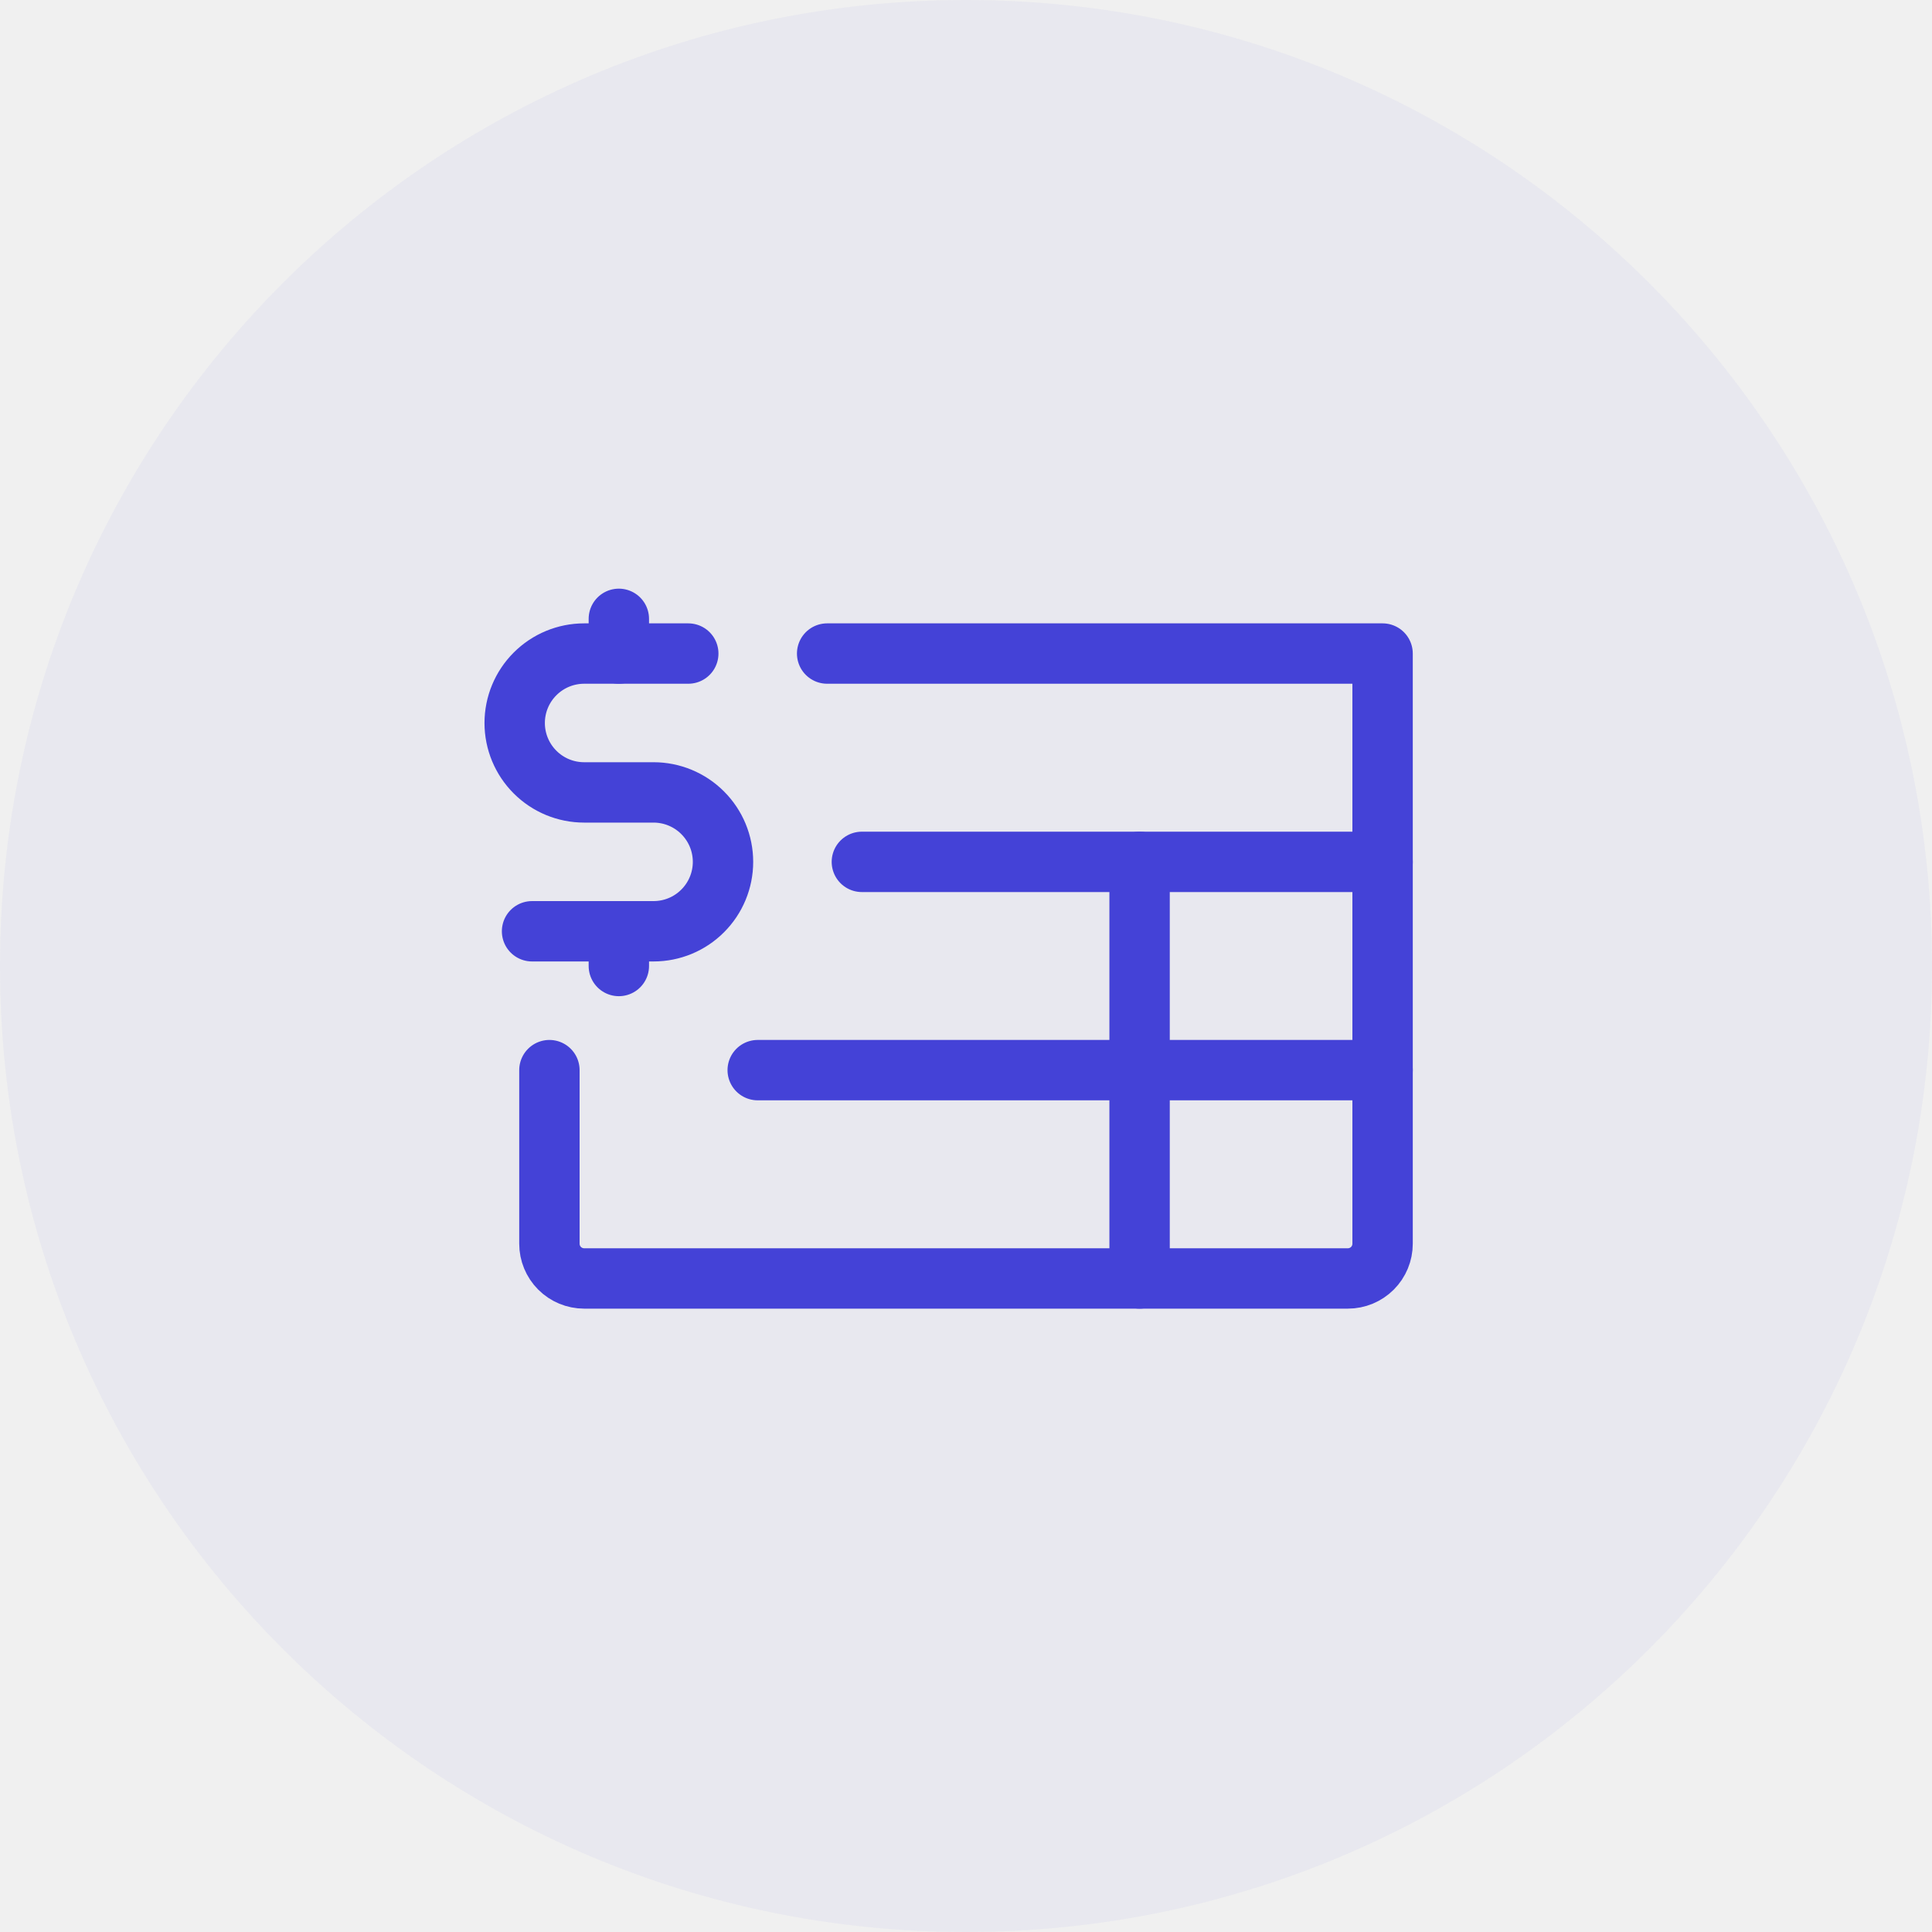
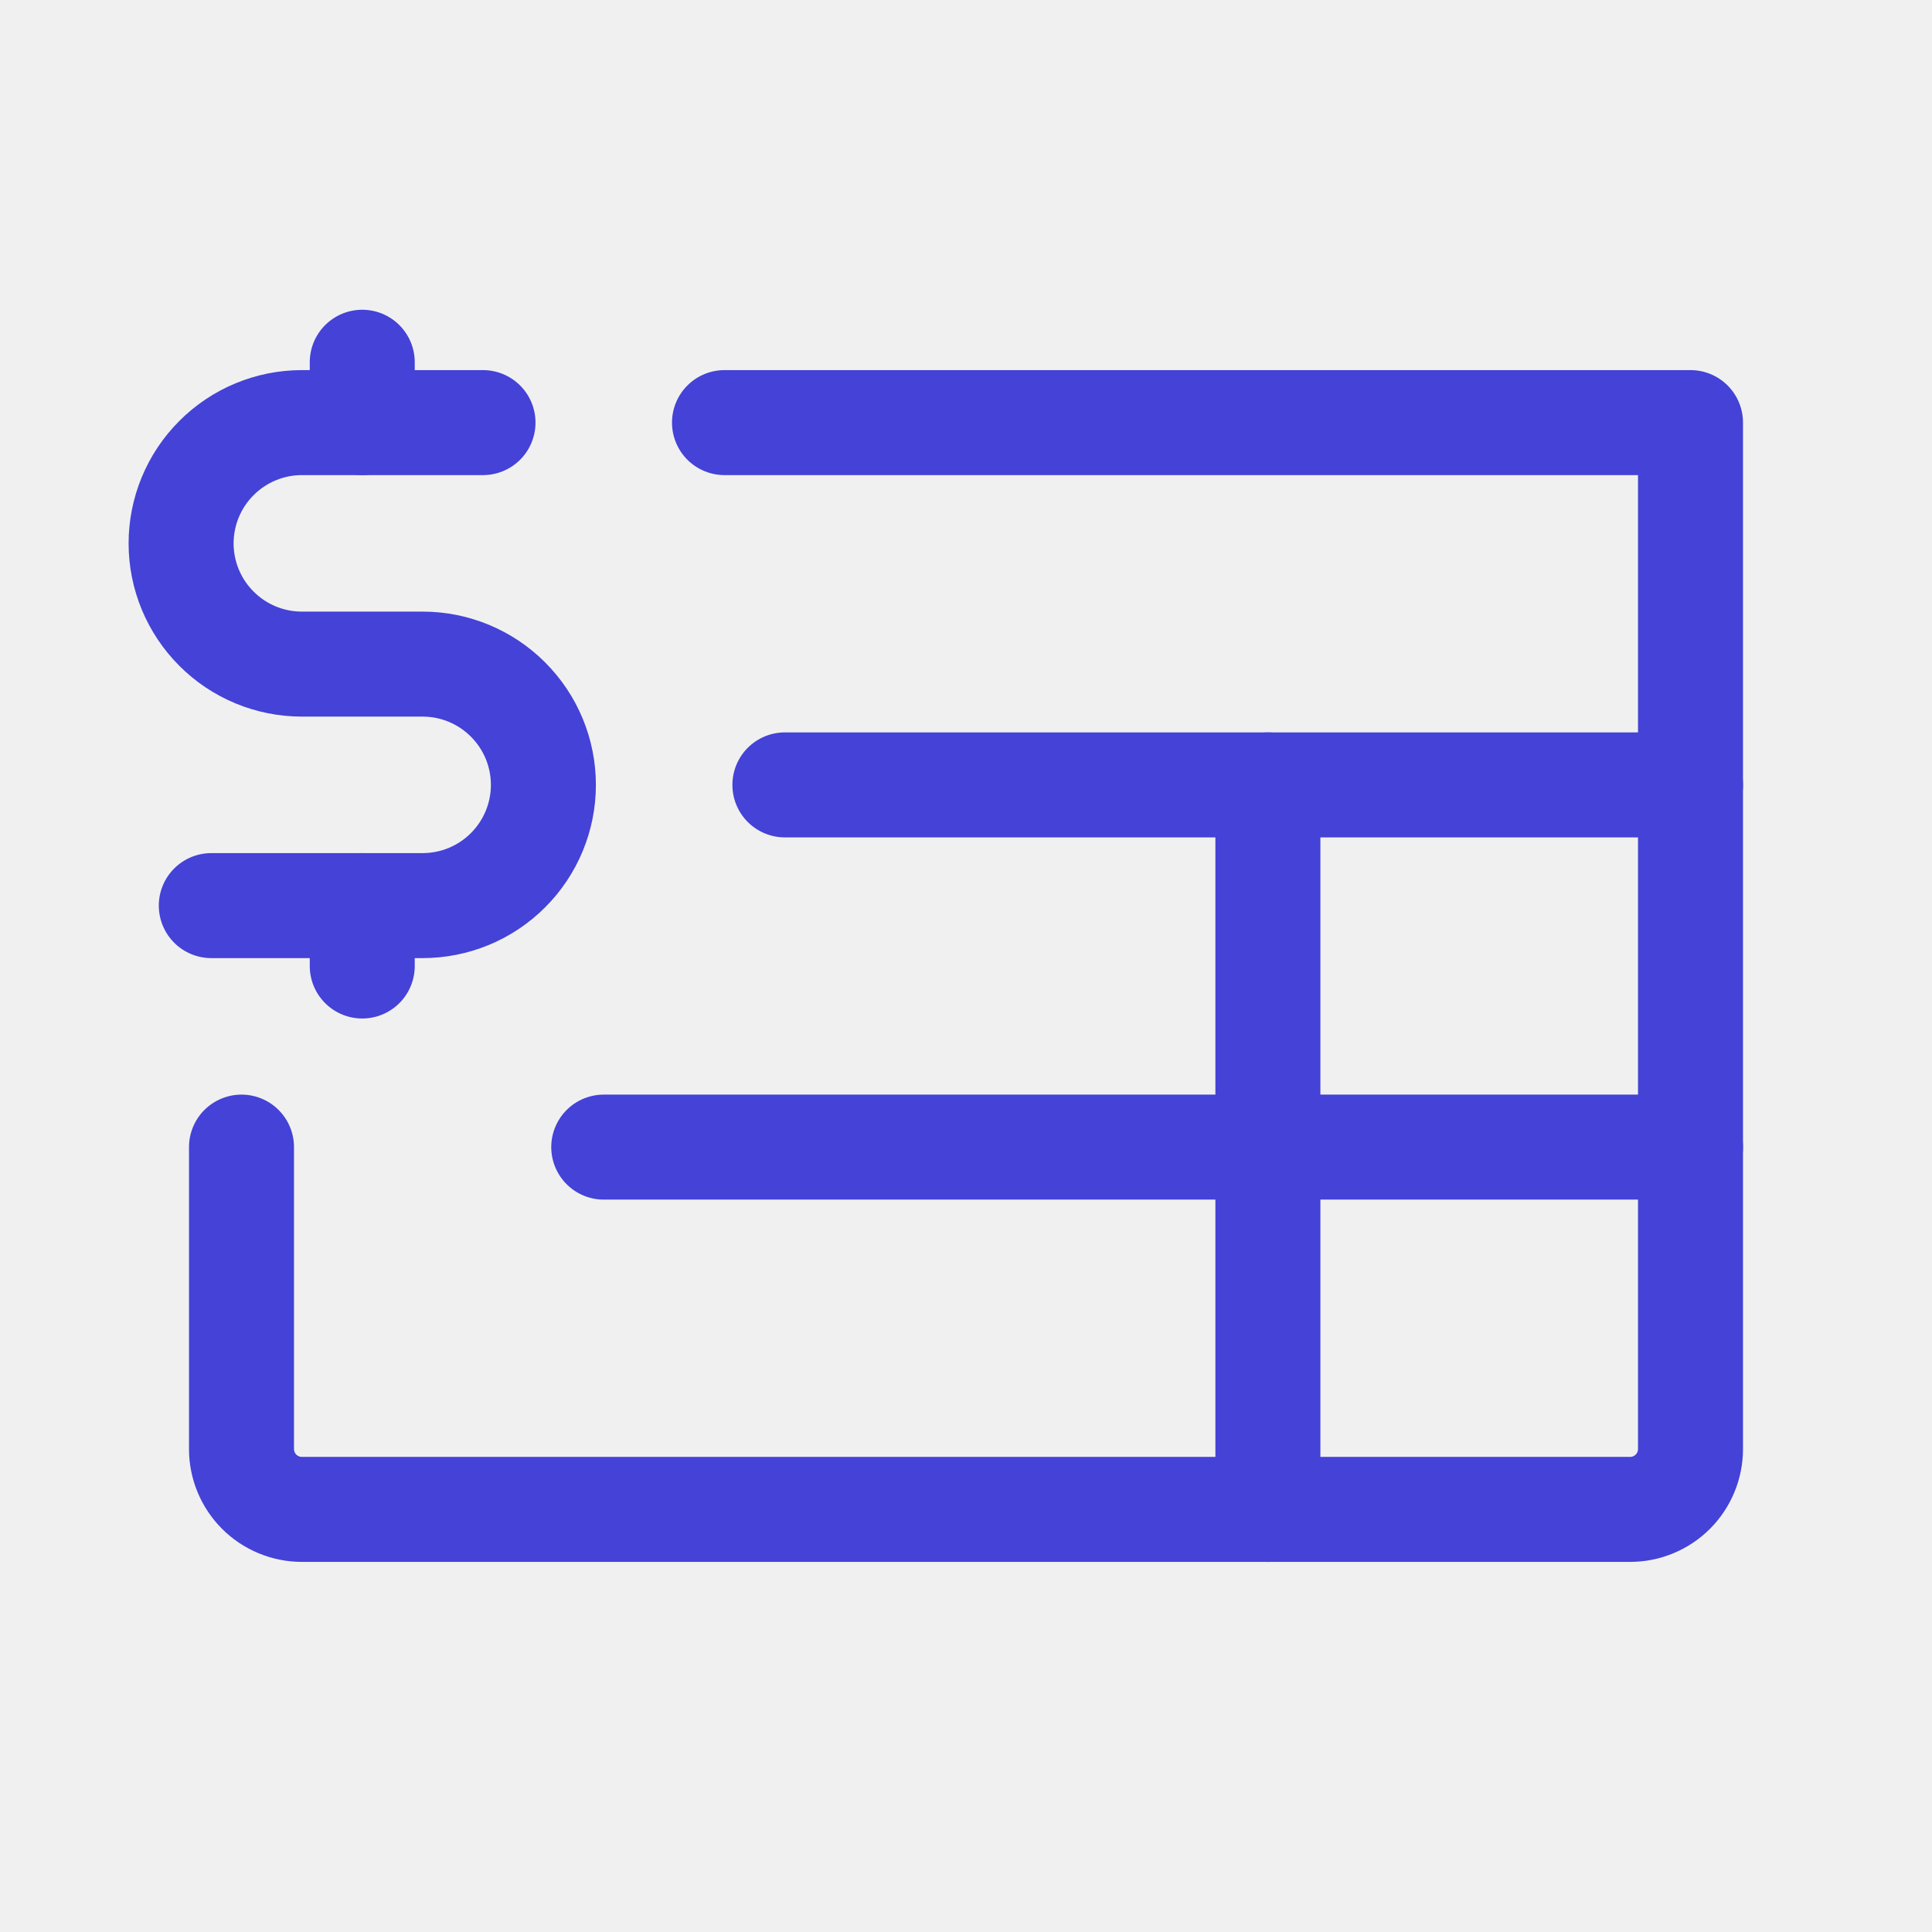
- <svg xmlns="http://www.w3.org/2000/svg" width="80" height="80" viewBox="0 0 80 80" fill="none">
-   <circle cx="40" cy="40" r="40" fill="#4442D7" fill-opacity="0.05" />
-   <g clip-path="url(#clip0_280_276)">
-     <path d="M28.5 27.062H24.188C23.425 27.062 22.694 27.365 22.155 27.905C21.615 28.444 21.312 29.175 21.312 29.938C21.312 30.7 21.615 31.431 22.155 31.97C22.694 32.51 23.425 32.812 24.188 32.812H27.062C27.825 32.812 28.556 33.115 29.095 33.655C29.635 34.194 29.938 34.925 29.938 35.688C29.938 36.45 29.635 37.181 29.095 37.72C28.556 38.26 27.825 38.562 27.062 38.562H22.031" stroke="#4442D7" stroke-width="2.5" stroke-linecap="round" stroke-linejoin="round" />
-     <path d="M25.625 25.625V27.062" stroke="#4442D7" stroke-width="2.5" stroke-linecap="round" stroke-linejoin="round" />
-     <path d="M25.625 38.562V40" stroke="#4442D7" stroke-width="2.5" stroke-linecap="round" stroke-linejoin="round" />
-     <path d="M34.25 27.062H57.25V51.5C57.25 51.881 57.099 52.247 56.829 52.517C56.559 52.786 56.194 52.938 55.812 52.938H24.188C23.806 52.938 23.441 52.786 23.171 52.517C22.901 52.247 22.75 51.881 22.75 51.5V44.312" stroke="#4442D7" stroke-width="2.5" stroke-linecap="round" stroke-linejoin="round" />
-     <path d="M35.688 35.688H57.25" stroke="#4442D7" stroke-width="2.5" stroke-linecap="round" stroke-linejoin="round" />
-     <path d="M31.375 44.312H57.25" stroke="#4442D7" stroke-width="2.5" stroke-linecap="round" stroke-linejoin="round" />
-     <path d="M47.188 35.688V52.938" stroke="#4442D7" stroke-width="2.5" stroke-linecap="round" stroke-linejoin="round" />
+ <svg xmlns="http://www.w3.org/2000/svg" width="46" height="46" viewBox="0 0 46 46" fill="none">
+   <g clip-path="url(#clip0_280_348)">
+     <path d="M11.5 10.062H7.188C6.425 10.062 5.694 10.365 5.155 10.905C4.615 11.444 4.312 12.175 4.312 12.938C4.312 13.7 4.615 14.431 5.155 14.97C5.694 15.51 6.425 15.812 7.188 15.812H10.062C10.825 15.812 11.556 16.115 12.095 16.655C12.635 17.194 12.938 17.925 12.938 18.688C12.938 19.45 12.635 20.181 12.095 20.72C11.556 21.26 10.825 21.562 10.062 21.562H5.031" stroke="#4442D7" stroke-width="2.5" stroke-linecap="round" stroke-linejoin="round" />
+     <path d="M8.625 8.625V10.062" stroke="#4442D7" stroke-width="2.5" stroke-linecap="round" stroke-linejoin="round" />
+     <path d="M8.625 21.562V23" stroke="#4442D7" stroke-width="2.5" stroke-linecap="round" stroke-linejoin="round" />
+     <path d="M17.25 10.062H40.25V34.5C40.25 34.881 40.099 35.247 39.829 35.517C39.559 35.786 39.194 35.938 38.812 35.938H7.188C6.806 35.938 6.441 35.786 6.171 35.517C5.901 35.247 5.75 34.881 5.75 34.5V27.312" stroke="#4442D7" stroke-width="2.5" stroke-linecap="round" stroke-linejoin="round" />
+     <path d="M18.688 18.688H40.25" stroke="#4442D7" stroke-width="2.5" stroke-linecap="round" stroke-linejoin="round" />
+     <path d="M14.375 27.312H40.25" stroke="#4442D7" stroke-width="2.5" stroke-linecap="round" stroke-linejoin="round" />
+     <path d="M30.188 18.688V35.938" stroke="#4442D7" stroke-width="2.5" stroke-linecap="round" stroke-linejoin="round" />
  </g>
  <defs>
-     <clipPath id="clip0_280_276">
-       <rect width="46" height="46" fill="white" transform="translate(17 17)" />
+     <clipPath id="clip0_280_348">
+       <rect width="46" height="46" fill="white" />
    </clipPath>
  </defs>
</svg>
